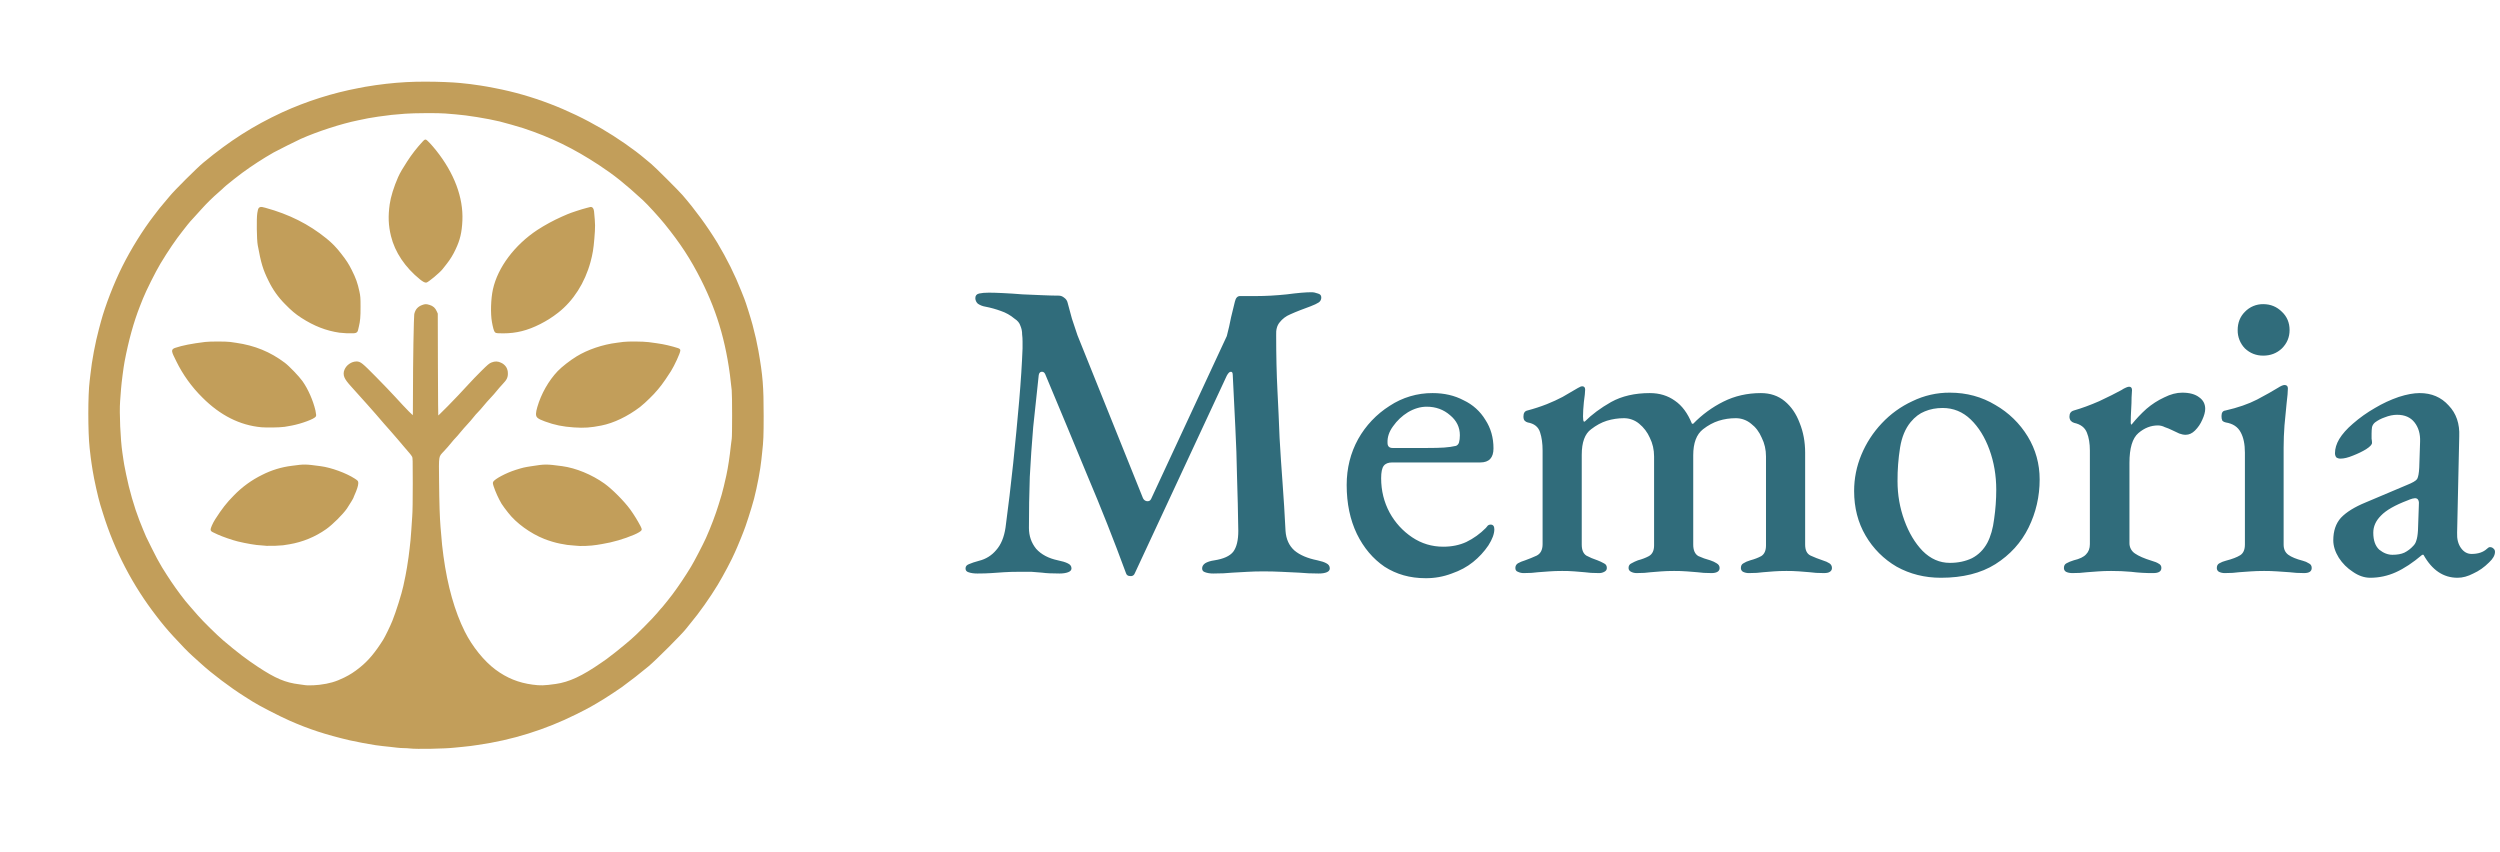
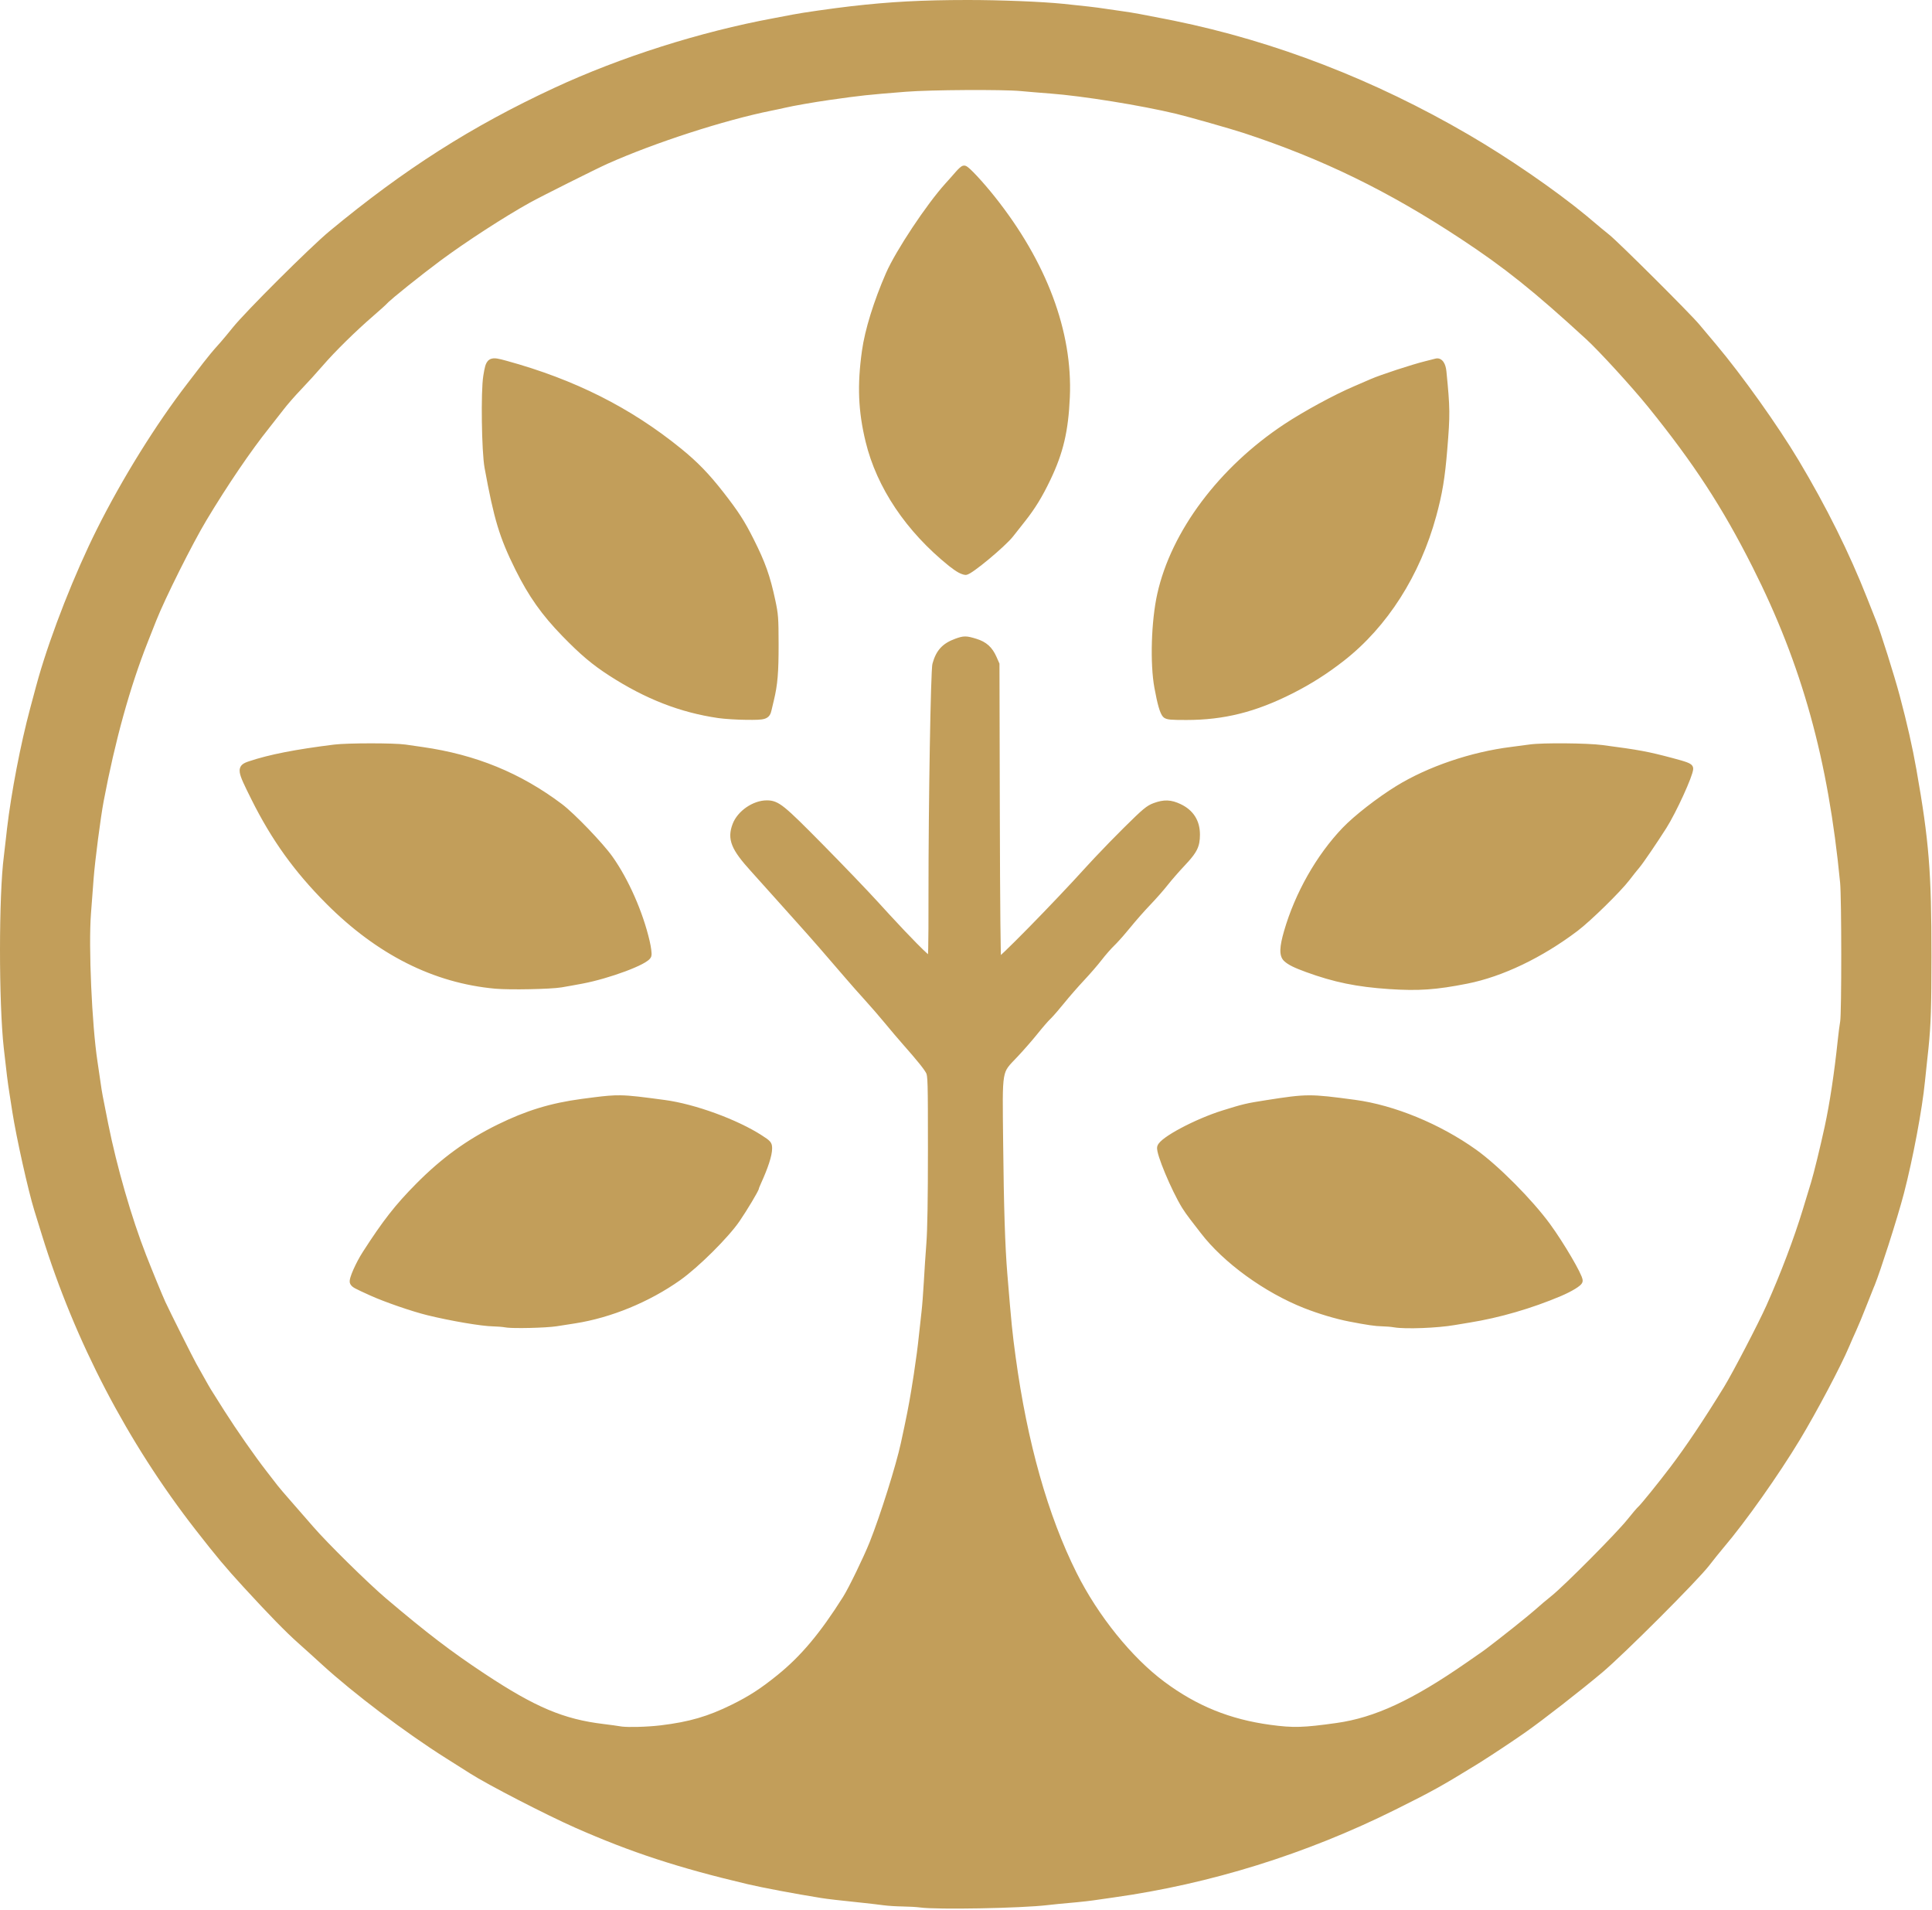
- <svg xmlns="http://www.w3.org/2000/svg" width="188" height="64" fill="none">
-   <path fill="#C29E5A" d="M32.078 6.141c.865 0 1.947.043 2.525.1a23.157 23.157 0 0 1 1.52.19c.138.018.358.054.49.08l.64.122c2.75.53 5.449 1.56 8 3.046 1.14.665 2.432 1.561 3.249 2.257.163.139.365.307.45.374.063.05.228.205.439.408.212.206.477.467.742.73.527.526 1.063 1.07 1.19 1.221a27.33 27.33 0 0 1 2.614 3.575c.73 1.222 1.33 2.43 1.8 3.625l.235.592c.11.268.482 1.449.62 1.966.196.736.335 1.35.44 1.946.33 1.871.396 2.69.395 4.908-.001 1.502-.016 1.885-.11 2.715-.018.154-.045.413-.061.576-.072.73-.316 2.027-.552 2.937a29.83 29.83 0 0 1-.41 1.367c-.16.499-.319.965-.388 1.118-.014.03-.1.246-.19.48-.09.232-.211.522-.268.646-.055.119-.138.307-.184.418-.211.503-.855 1.72-1.296 2.45-.567.94-1.428 2.155-2.008 2.838-.088.103-.259.316-.378.47-.158.204-.721.79-1.31 1.378-.59.59-1.215 1.193-1.502 1.433a39.435 39.435 0 0 1-2.013 1.568c-.372.26-.985.666-1.316.87-.9.552-1.143.687-2.11 1.17a24.219 24.219 0 0 1-7.411 2.307l-.53.076a12.11 12.11 0 0 1-.585.064c-.206.017-.486.045-.621.061-.346.041-1.074.072-1.766.085-.689.013-1.36.008-1.588-.023a4.605 4.605 0 0 0-.45-.027 5.005 5.005 0 0 1-.513-.032l-.518-.06a24.97 24.97 0 0 1-1.116-.13 33.767 33.767 0 0 1-1.944-.366c-1.817-.43-3.058-.835-4.518-1.48-.76-.335-2.308-1.133-2.767-1.427-.092-.059-.382-.243-.645-.408-1.045-.658-2.428-1.702-3.249-2.454-.187-.172-.47-.426-.626-.565-.328-.291-.772-.746-1.438-1.472a20.29 20.29 0 0 1-1.262-1.506 24.44 24.44 0 0 1-4.04-7.751l-.201-.648c-.16-.517-.473-1.916-.577-2.585l-.08-.515c-.044-.28-.07-.497-.145-1.161-.067-.603-.1-1.61-.1-2.592.001-.98.034-1.946.102-2.463.017-.128.045-.367.062-.53.1-.967.36-2.345.632-3.359l.155-.578c.322-1.196.973-2.876 1.6-4.13.666-1.33 1.548-2.75 2.378-3.827l.42-.546a7.97 7.97 0 0 1 .37-.444c.092-.1.271-.314.397-.472.166-.208.679-.74 1.208-1.267.53-.528 1.085-1.061 1.339-1.27 1.973-1.635 3.731-2.756 5.914-3.77a25.107 25.107 0 0 1 5.763-1.83l.498-.095a28.66 28.66 0 0 1 1.54-.22 24.86 24.86 0 0 1 3.06-.164Zm1.403 2.394c-.462-.045-2.378-.034-3.02.017a23.829 23.829 0 0 0-2.01.217 18.246 18.246 0 0 0-1.525.28c-1.235.248-3.065.841-4.307 1.395a62.11 62.11 0 0 0-2.04 1.021 24.94 24.94 0 0 0-2.363 1.533 32.991 32.991 0 0 0-1.204.947 2.492 2.492 0 0 0-.172.152 2.502 2.502 0 0 1-.144.137c-.068.062-.154.138-.24.213a14.43 14.43 0 0 0-1.328 1.305c-.157.182-.413.465-.571.63a7.592 7.592 0 0 0-.457.522c-.1.13-.27.348-.381.486-.476.594-1.095 1.505-1.649 2.427-.37.616-1.09 2.055-1.322 2.642l-.223.562c-.468 1.184-.858 2.591-1.159 4.185-.08.425-.228 1.566-.263 2.036l-.07.922c-.066.869.024 2.91.171 3.883.027.18.065.434.083.564.036.254.045.303.2 1.072.227 1.134.613 2.47.996 3.452.163.417.428 1.06.505 1.229.117.254.737 1.49.819 1.633.04.069.134.237.21.373.16.287.134.244.523.857a23.789 23.789 0 0 0 1.393 1.956c.045.06.213.257.373.438.16.18.417.476.573.657.36.418 1.443 1.485 1.911 1.882 1.077.913 1.71 1.394 2.593 1.98 1.336.883 2.083 1.197 3.129 1.322.163.02.369.049.458.064l.175.013a6.856 6.856 0 0 0 .873-.042c.745-.09 1.239-.235 1.862-.542.457-.226.758-.42 1.2-.776.617-.498 1.124-1.1 1.73-2.061.147-.232.539-1.038.698-1.437.276-.691.693-2.013.822-2.61.145-.668.204-.969.273-1.385.095-.58.161-1.058.203-1.462.017-.172.047-.44.065-.596.018-.151.046-.501.06-.775.016-.276.046-.74.069-1.033.027-.353.04-1.157.04-2.461 0-.9 0-1.386-.008-1.658-.007-.278-.022-.319-.037-.348a1.677 1.677 0 0 0-.178-.249c-.1-.124-.242-.291-.44-.515a25.559 25.559 0 0 1-.47-.554 18.143 18.143 0 0 0-.516-.595 28.965 28.965 0 0 1-.518-.586 76.694 76.694 0 0 0-1.26-1.444l-.633-.705c-.166-.188-.435-.487-.595-.663-.25-.276-.41-.484-.487-.672a.724.724 0 0 1 .006-.567.977.977 0 0 1 .363-.44.974.974 0 0 1 .539-.182c.072 0 .142.007.22.038.077.03.157.081.255.16.195.157.484.445.992.96.533.54 1.188 1.222 1.454 1.516.414.455.764.828 1.016 1.083.124.126.225.221.296.285.002-.037.007-.085.009-.144.006-.246.007-.681.007-1.446 0-1.188.014-2.656.034-3.845.01-.595.022-1.121.034-1.508a25.012 25.012 0 0 1 .026-.611.55.55 0 0 1 .012-.087c.046-.166.11-.3.21-.408a.945.945 0 0 1 .386-.24.744.744 0 0 1 .265-.061c.085 0 .172.024.293.061a.83.83 0 0 1 .32.173c.089.08.154.18.209.305l.07.155.007.02v.02l.01 3.903c.003 1.23.008 2.209.014 2.882a64.274 64.274 0 0 0 .013.852l.111-.102c.158-.15.375-.366.618-.614a59.43 59.43 0 0 0 1.527-1.611c.235-.26.678-.72.986-1.024.485-.478.59-.572.774-.64a.944.944 0 0 1 .361-.069.878.878 0 0 1 .349.095.889.889 0 0 1 .38.323.883.883 0 0 1 .128.482.834.834 0 0 1-.083.402c-.062.123-.166.247-.324.414-.142.15-.34.379-.44.505-.103.132-.31.367-.46.523-.147.153-.38.418-.518.587-.14.173-.329.388-.423.479a4.17 4.17 0 0 0-.333.379c-.101.132-.31.374-.465.539-.152.161-.39.433-.528.603-.138.17-.3.36-.363.417-.05.046-.198.216-.33.38-.132.166-.37.438-.53.607-.118.126-.193.198-.248.275a.595.595 0 0 0-.106.267c-.022.128-.03.305-.032.58-.002.275.003.642.009 1.145.017 1.702.05 2.723.11 3.446.111 1.347.13 1.531.219 2.182.306 2.252.849 4.167 1.603 5.676.565 1.128 1.454 2.23 2.313 2.866.852.632 1.72.984 2.78 1.128.602.081.866.074 1.746-.05 1.001-.141 1.987-.596 3.418-1.59l.408-.283c.214-.148 1.2-.93 1.383-1.096.113-.102.31-.269.44-.372.16-.127.586-.538 1.011-.966.425-.427.839-.862.977-1.035a9.298 9.298 0 0 1 .258-.306.6.6 0 0 1 .05-.052l.008-.008.023-.024.072-.084a28.15 28.15 0 0 0 .727-.913 26.56 26.56 0 0 0 1.407-2.1c.225-.366.907-1.677 1.117-2.146.374-.837.724-1.763.955-2.52l.22-.719c.072-.237.243-.937.356-1.46.133-.613.253-1.41.344-2.271.019-.181.048-.408.065-.504.004-.02.007-.085.011-.191.004-.105.006-.243.009-.404.005-.321.007-.733.007-1.151 0-.84-.01-1.694-.03-1.893-.313-3.24-1.003-5.723-2.303-8.3-.796-1.575-1.542-2.721-2.745-4.209-.428-.528-1.286-1.466-1.631-1.783-1.377-1.264-2.143-1.875-3.292-2.633-1.91-1.259-3.64-2.102-5.71-2.784a40.998 40.998 0 0 0-1.774-.504c-.937-.224-2.457-.47-3.312-.534-.258-.02-.607-.048-.777-.064Zm7.58 26.401c.304 0 .622.04 1.21.118 1.036.14 2.236.634 3.184 1.31.582.416 1.473 1.312 1.943 1.954a10.99 10.99 0 0 1 .766 1.24c.026.052.048.1.063.138l.02.056c.004.015.009.036.009.057a.14.14 0 0 1-.031.084.325.325 0 0 1-.045.046 1.016 1.016 0 0 1-.123.086c-.098.06-.23.126-.369.185-.766.326-1.619.574-2.407.7l-.39.065c-.224.04-.55.067-.854.078-.3.012-.592.008-.742-.018a2.431 2.431 0 0 0-.313-.027c-.18-.003-.402-.036-.869-.127-.35-.068-.8-.202-1.181-.352-1.04-.41-2.12-1.193-2.72-1.975a59.034 59.034 0 0 0-.275-.357 4.019 4.019 0 0 1-.214-.306h-.001a7.349 7.349 0 0 1-.603-1.325 1.606 1.606 0 0 1-.043-.156.526.526 0 0 1-.01-.064.21.21 0 0 1 .004-.066l.032-.07a.431.431 0 0 1 .048-.056c.036-.036.083-.073.136-.112a3.7 3.7 0 0 1 .41-.248 6.76 6.76 0 0 1 1.086-.46c.548-.17.628-.19 1.156-.272.53-.083.82-.125 1.123-.126Zm-18.107 0c.277.003.58.043 1.169.122.791.106 1.904.512 2.553.932.052.034.095.062.128.086a.47.47 0 0 1 .084.073c.054.064.055.128.055.186 0 .098-.03.229-.078.378-.05.152-.12.333-.213.535a2.42 2.42 0 0 0-.04.095l-.012.03-.001.004v-.002l.002-.016-.01.048a1.602 1.602 0 0 1-.053.108c-.032.059-.078.136-.128.22-.1.168-.225.366-.322.509-.15.217-.422.52-.712.81-.291.288-.608.57-.85.74a6.751 6.751 0 0 1-2.76 1.136l-.485.076a9.789 9.789 0 0 1-1.235.041l-.11-.01a2.592 2.592 0 0 0-.328-.028c-.299-.003-1.118-.143-1.725-.292-.409-.1-1.136-.351-1.508-.52a7.77 7.77 0 0 1-.392-.185.434.434 0 0 1-.083-.054l-.048-.064a.136.136 0 0 1-.015-.056.514.514 0 0 1 .02-.121c.016-.056.043-.124.076-.198.065-.148.157-.324.25-.47.53-.821.853-1.235 1.397-1.785a7.64 7.64 0 0 1 2.142-1.558 6.705 6.705 0 0 1 2.218-.677c.485-.065.736-.098 1.014-.094Zm24.843-9.254c.381.003.777.02.981.046.968.128 1.193.168 1.841.34.186.05.309.086.385.115.037.014.071.031.098.05a.14.14 0 0 1 .06.113c0 .036-.011.08-.023.121a2.34 2.34 0 0 1-.055.16c-.046.12-.11.268-.18.423-.142.31-.317.652-.447.858-.118.186-.271.419-.406.617a6.983 6.983 0 0 1-.3.419c-.052.06-.171.21-.266.333a8.088 8.088 0 0 1-.64.685 9.1 9.1 0 0 1-.722.65c-.93.704-1.972 1.204-2.9 1.388-.819.161-1.283.194-2.058.142-.848-.056-1.451-.18-2.185-.448-.304-.111-.461-.185-.57-.285-.082-.074-.107-.182-.102-.306.004-.124.038-.284.096-.486.29-1.001.852-1.994 1.538-2.712.306-.32.917-.796 1.411-1.1.833-.512 1.967-.897 3.025-1.028.154-.02.375-.048.49-.065.169-.024.549-.033.929-.03Zm-31.413 0c.381 0 .767.01.922.032l.443.064c1.404.2 2.58.681 3.67 1.503.166.124.435.382.691.648.257.267.509.552.636.732.421.593.799 1.45.977 2.213a2.481 2.481 0 0 1 .051.326c.001.021.001.055-.007.083a.187.187 0 0 1-.041.067.394.394 0 0 1-.054.047c-.039.029-.09.06-.148.09-.115.06-.27.126-.442.19a7.364 7.364 0 0 1-1.134.324c-.176.032-.42.076-.54.096a7.83 7.83 0 0 1-.839.048c-.348.007-.714.004-.906-.014-1.62-.147-3.105-.896-4.437-2.231a10.025 10.025 0 0 1-1.975-2.746c-.092-.186-.163-.33-.213-.44a1.088 1.088 0 0 1-.092-.268.265.265 0 0 1 .006-.113.203.203 0 0 1 .06-.092.514.514 0 0 1 .175-.086c.535-.18 1.222-.314 2.24-.44.18-.023.575-.033.957-.033ZM44.51 15.58a.226.226 0 0 1 .089.08c.041.062.064.15.074.244.096.976.098 1.13.021 2.056-.061.75-.129 1.16-.29 1.75-.425 1.557-1.284 2.906-2.424 3.798-.436.342-.869.617-1.358.864-.967.488-1.797.695-2.785.696-.2 0-.33-.002-.414-.01-.08-.007-.148-.02-.196-.068a.357.357 0 0 1-.068-.108 1.266 1.266 0 0 1-.054-.155 5.596 5.596 0 0 1-.11-.505c-.118-.642-.084-1.756.074-2.468.367-1.65 1.63-3.331 3.34-4.462a13.623 13.623 0 0 1 1.832-.995c.112-.047.308-.133.437-.19.26-.113 1.08-.382 1.437-.47l.266-.068.065-.007a.18.18 0 0 1 .064.018Zm-24.801-.014c.066.01.15.032.249.06 1.791.49 3.266 1.232 4.595 2.311.428.348.732.661 1.107 1.143.398.51.555.753.797 1.235.306.61.432.96.57 1.601.079.372.085.467.086 1.162.002.737-.025 1.068-.125 1.477l-.06.254a.394.394 0 0 1-.05.133.236.236 0 0 1-.131.095.746.746 0 0 1-.187.026 6.917 6.917 0 0 1-1.036-.045c-.999-.146-1.913-.502-2.86-1.114-.452-.292-.758-.551-1.236-1.042a6.373 6.373 0 0 1-1.234-1.743c-.42-.845-.564-1.323-.812-2.68-.04-.217-.064-.723-.07-1.216-.007-.492.003-.993.037-1.202.016-.103.031-.189.05-.254.019-.063.048-.13.11-.17a.284.284 0 0 1 .2-.031Zm12.343-5.057a.829.829 0 0 1 .1.08c.05.045.113.108.182.183.14.15.31.348.465.542 1.359 1.708 2.049 3.54 1.973 5.268-.04.892-.173 1.463-.51 2.166a5.33 5.33 0 0 1-.668 1.094l-.315.4c-.108.137-.383.388-.637.6a6.876 6.876 0 0 1-.358.279c-.05.036-.096.067-.134.09a.525.525 0 0 1-.055.028.172.172 0 0 1-.07.015.314.314 0 0 1-.09-.021.77.77 0 0 1-.092-.041 1.99 1.99 0 0 1-.25-.173c-1.124-.905-1.898-2.056-2.192-3.267-.195-.806-.222-1.485-.096-2.388.077-.557.31-1.307.633-2.045.129-.296.397-.75.692-1.195a10.76 10.76 0 0 1 1.14-1.465c.034-.039.068-.075.098-.102a.465.465 0 0 1 .071-.05.12.12 0 0 1 .113.002Z" />
-   <path fill="#306C7B" d="M73.504 43.128c-.277 0-.501-.032-.672-.096-.15-.043-.224-.139-.224-.288 0-.15.085-.256.256-.32.192-.085.448-.17.768-.256a2.393 2.393 0 0 0 1.28-.8c.363-.405.597-.97.704-1.696.213-1.6.405-3.21.576-4.832.17-1.643.32-3.2.448-4.672.128-1.493.213-2.816.256-3.968v-.512c0-.192-.01-.373-.032-.544a1.56 1.56 0 0 0-.128-.64c-.064-.213-.213-.395-.448-.544a3.114 3.114 0 0 0-1.024-.576 7.443 7.443 0 0 0-1.152-.32 1.416 1.416 0 0 1-.576-.224.581.581 0 0 1-.192-.416c0-.192.096-.31.288-.352.192-.043.437-.064.736-.064.256 0 .608.01 1.056.032.448.021.939.053 1.472.096.533.021 1.035.043 1.504.064.49.021.896.032 1.216.032.15 0 .288.053.416.16a.621.621 0 0 1 .256.384c.107.384.213.779.32 1.184.128.405.267.821.416 1.248l4.928 12.256c.064.128.16.203.288.224.15.021.256-.032.32-.16l5.696-12.256c.128-.49.235-.96.32-1.408.107-.47.203-.864.288-1.184.064-.277.192-.416.384-.416h1.216c.725 0 1.493-.043 2.304-.128.81-.107 1.43-.16 1.856-.16.15 0 .31.032.48.096.17.043.256.139.256.288a.43.43 0 0 1-.192.384c-.128.085-.33.181-.608.288-.235.085-.49.181-.768.288-.277.107-.533.213-.768.32a1.95 1.95 0 0 0-.8.608c-.192.235-.277.555-.256.96 0 1.515.032 2.901.096 4.16.064 1.237.117 2.421.16 3.552.064 1.13.139 2.261.224 3.392.085 1.13.16 2.336.224 3.616.043.619.267 1.11.672 1.472.405.341.981.587 1.728.736.299.064.523.139.672.224.17.085.256.213.256.384 0 .128-.075.224-.224.288-.15.064-.352.096-.608.096-.533 0-1.024-.021-1.472-.064L96.352 43a26.996 26.996 0 0 0-1.344-.032c-.427 0-.821.01-1.184.032-.363.021-.747.043-1.152.064-.405.043-.885.064-1.44.064-.235 0-.437-.032-.608-.096-.15-.043-.224-.139-.224-.288 0-.15.075-.277.224-.384.17-.107.405-.181.704-.224.683-.107 1.152-.32 1.408-.64.256-.341.384-.864.384-1.568a211.698 211.698 0 0 0-.096-4.096 104.165 104.165 0 0 0-.128-3.712 809.487 809.487 0 0 1-.192-3.904c0-.192-.053-.277-.16-.256-.085 0-.181.096-.288.288l-6.912 14.848c-.064.17-.181.245-.352.224-.17 0-.277-.075-.32-.224a159.925 159.925 0 0 0-2.912-7.36c-1.003-2.432-2.059-4.97-3.168-7.616-.064-.128-.16-.181-.288-.16-.107.021-.17.107-.192.256-.15 1.344-.288 2.645-.416 3.904a114.11 114.11 0 0 0-.256 3.744 111.421 111.421 0 0 0-.064 3.84c0 .597.181 1.12.544 1.568.384.427.928.715 1.632.864.32.064.565.139.736.224.192.085.288.213.288.384 0 .128-.085.224-.256.288-.17.064-.384.096-.64.096-.576 0-1.013-.021-1.312-.064a41.919 41.919 0 0 1-.8-.064h-.992c-.405 0-.768.01-1.088.032-.299.021-.608.043-.928.064-.299.021-.65.032-1.056.032Zm33.686.352c-1.152 0-2.176-.288-3.072-.864-.874-.597-1.568-1.419-2.08-2.464-.512-1.067-.768-2.293-.768-3.68 0-1.259.288-2.41.864-3.456a7.011 7.011 0 0 1 2.368-2.496 5.799 5.799 0 0 1 3.232-.96c.875 0 1.654.181 2.336.544a3.773 3.773 0 0 1 1.632 1.472c.406.619.608 1.333.608 2.144 0 .704-.33 1.056-.992 1.056h-6.624c-.298 0-.512.085-.64.256-.128.17-.192.48-.192.928 0 .939.214 1.803.64 2.592a5.266 5.266 0 0 0 1.696 1.856c.704.47 1.483.704 2.336.704.64 0 1.216-.117 1.728-.352a5.344 5.344 0 0 0 1.472-1.056 1.97 1.97 0 0 1 .16-.192.344.344 0 0 1 .192-.064c.192 0 .288.117.288.352 0 .341-.149.747-.448 1.216a5.69 5.69 0 0 1-1.152 1.248c-.448.363-.981.65-1.6.864a5.378 5.378 0 0 1-1.984.352Zm-2.464-9.792h2.56c.555 0 .992-.01 1.312-.032.32-.021.619-.064.896-.128a.386.386 0 0 0 .224-.256c.043-.15.064-.33.064-.544 0-.597-.245-1.099-.736-1.504-.49-.427-1.077-.64-1.76-.64-.469 0-.938.139-1.408.416-.448.277-.821.63-1.12 1.056-.298.405-.437.821-.416 1.248 0 .256.128.384.384.384Zm9.869 9.408a.989.989 0 0 1-.448-.096c-.128-.043-.192-.139-.192-.288 0-.15.064-.267.192-.352.149-.085.33-.16.544-.224.298-.107.586-.224.864-.352.298-.15.448-.437.448-.864v-7.04c0-.533-.064-.992-.192-1.376-.128-.405-.438-.65-.928-.736a.471.471 0 0 1-.224-.128c-.064-.064-.096-.17-.096-.32 0-.256.096-.405.288-.448a13.35 13.35 0 0 0 1.472-.48c.426-.17.821-.352 1.184-.544.362-.213.746-.437 1.152-.672l.128-.064a.344.344 0 0 1 .192-.064c.149 0 .224.085.224.256 0 .17-.032.48-.096.928-.043.427-.064.79-.064 1.088 0 .213.021.341.064.384h.064c.533-.533 1.194-1.024 1.984-1.472.81-.448 1.781-.672 2.912-.672.725 0 1.354.192 1.888.576.533.363.96.939 1.28 1.728h.096a8.307 8.307 0 0 1 2.272-1.664c.853-.427 1.792-.64 2.816-.64.704 0 1.301.203 1.792.608.49.405.864.95 1.12 1.632.277.683.416 1.43.416 2.24v6.912c0 .427.138.704.416.832.277.128.576.245.896.352.213.064.384.139.512.224a.401.401 0 0 1 .192.352.316.316 0 0 1-.16.288c-.086.064-.235.096-.448.096-.427 0-.779-.021-1.056-.064-.278-.021-.544-.043-.8-.064a11.922 11.922 0 0 0-.96-.032c-.363 0-.683.01-.96.032-.256.021-.523.043-.8.064-.278.043-.63.064-1.056.064a.989.989 0 0 1-.448-.096.314.314 0 0 1-.16-.288c0-.17.064-.288.192-.352.128-.085.298-.16.512-.224.32-.085.597-.192.832-.32.234-.15.352-.416.352-.8v-6.688c0-.512-.107-.981-.32-1.408-.192-.448-.459-.8-.8-1.056a1.782 1.782 0 0 0-1.152-.416c-.448 0-.875.064-1.28.192-.406.128-.8.341-1.184.64-.491.384-.736 1.035-.736 1.952v6.72c0 .427.128.715.384.864.277.128.576.235.896.32.192.064.352.139.48.224.149.085.224.203.224.352a.316.316 0 0 1-.16.288c-.107.064-.256.096-.448.096-.427 0-.779-.021-1.056-.064-.278-.021-.544-.043-.8-.064a11.922 11.922 0 0 0-.96-.032c-.363 0-.683.01-.96.032-.256.021-.523.043-.8.064-.278.043-.63.064-1.056.064a.915.915 0 0 1-.416-.096c-.128-.064-.192-.16-.192-.288 0-.17.074-.288.224-.352.149-.085.309-.16.48-.224.32-.085.597-.192.832-.32.256-.15.384-.416.384-.8v-6.688c0-.512-.107-.981-.32-1.408a2.838 2.838 0 0 0-.8-1.056 1.782 1.782 0 0 0-1.152-.416 4.43 4.43 0 0 0-1.28.192c-.406.128-.8.341-1.184.64-.47.341-.704.981-.704 1.92v6.752c0 .405.117.683.352.832.234.128.512.245.832.352.17.064.33.139.48.224.149.064.224.181.224.352 0 .128-.064.224-.192.288a.803.803 0 0 1-.416.096c-.427 0-.779-.021-1.056-.064a54.082 54.082 0 0 1-.768-.064 10.727 10.727 0 0 0-.928-.032c-.363 0-.683.01-.96.032-.278.021-.566.043-.864.064-.278.043-.63.064-1.056.064Zm31.363.352c-1.216 0-2.326-.277-3.328-.832a6.449 6.449 0 0 1-2.336-2.336c-.576-.981-.864-2.101-.864-3.36 0-.939.181-1.845.544-2.72a7.771 7.771 0 0 1 1.536-2.368 7.396 7.396 0 0 1 2.304-1.664 6.334 6.334 0 0 1 2.816-.64c1.258 0 2.4.31 3.424.928a6.818 6.818 0 0 1 2.432 2.368c.597.981.896 2.059.896 3.232 0 1.28-.278 2.485-.832 3.616-.555 1.13-1.387 2.048-2.496 2.752-1.088.683-2.454 1.024-4.096 1.024Zm.672-1.12c.618 0 1.173-.117 1.664-.352.49-.256.874-.64 1.152-1.152.256-.49.426-1.088.512-1.792.106-.725.16-1.461.16-2.208 0-1.067-.171-2.07-.512-3.008-.342-.939-.811-1.696-1.408-2.272-.598-.576-1.302-.864-2.112-.864-.491 0-.939.085-1.344.256-.384.15-.736.416-1.056.8-.406.49-.672 1.13-.8 1.92a15.42 15.42 0 0 0-.192 2.528c0 1.024.17 2.005.512 2.944.341.939.8 1.707 1.376 2.304.597.597 1.28.896 2.048.896Zm9.217.768c-.192 0-.352-.032-.48-.096a.314.314 0 0 1-.16-.288c0-.17.064-.288.192-.352.149-.085.331-.16.544-.224.448-.107.757-.256.928-.448.192-.192.288-.448.288-.768v-7.04c0-.533-.075-.981-.224-1.344-.149-.384-.469-.63-.96-.736a.566.566 0 0 1-.256-.16.518.518 0 0 1-.096-.32c0-.235.107-.384.32-.448.597-.17 1.237-.405 1.92-.704.683-.32 1.237-.597 1.664-.832.128-.085.245-.15.352-.192a.733.733 0 0 1 .224-.064c.149 0 .224.085.224.256 0 .085-.011.267-.032.544 0 .277-.011.587-.032.928-.021.341-.032.672-.032.992 0 .085.021.128.064.128a9.803 9.803 0 0 1 1.12-1.184 5.76 5.76 0 0 1 1.344-.864c.469-.235.917-.352 1.344-.352.555 0 .981.117 1.28.352.299.213.448.501.448.864 0 .235-.075.512-.224.832a2.53 2.53 0 0 1-.544.8c-.213.213-.448.32-.704.32-.149 0-.309-.032-.48-.096a13.47 13.47 0 0 0-.544-.256 4.17 4.17 0 0 0-.544-.224 1.136 1.136 0 0 0-.512-.128c-.533 0-1.024.192-1.472.576-.448.384-.672 1.13-.672 2.24v6.016a.92.92 0 0 0 .416.8c.277.192.693.373 1.248.544.235.064.416.139.544.224a.33.33 0 0 1 .192.32c0 .256-.203.384-.608.384a12.5 12.5 0 0 1-1.664-.096 15.965 15.965 0 0 0-1.504-.064c-.363 0-.683.01-.96.032-.277.021-.565.043-.864.064a7.847 7.847 0 0 1-1.088.064Zm11.466 0a.989.989 0 0 1-.448-.096.314.314 0 0 1-.16-.288c0-.17.064-.288.192-.352.149-.085.309-.15.48-.192.49-.128.853-.267 1.088-.416.234-.15.352-.416.352-.8V34.04c0-.64-.107-1.152-.32-1.536-.214-.405-.587-.65-1.12-.736a.485.485 0 0 1-.256-.128.793.793 0 0 1-.064-.352c0-.256.096-.395.288-.416.938-.213 1.738-.49 2.4-.832.682-.363 1.194-.65 1.536-.864.234-.15.405-.224.512-.224.17 0 .256.085.256.256 0 .235-.032.608-.096 1.12a73.011 73.011 0 0 1-.16 1.664 23.26 23.26 0 0 0-.064 1.664v7.296c0 .341.117.597.352.768.234.17.597.32 1.088.448.17.043.32.107.448.192.149.064.224.181.224.352 0 .256-.192.384-.576.384-.406 0-.768-.021-1.088-.064-.32-.021-.63-.043-.928-.064a13.211 13.211 0 0 0-.992-.032c-.363 0-.694.01-.992.032l-.896.064c-.278.043-.63.064-1.056.064Zm2.88-16.352c-.534 0-.992-.181-1.376-.544a1.933 1.933 0 0 1-.544-1.376c0-.555.181-1.013.544-1.376a1.877 1.877 0 0 1 1.376-.576c.554 0 1.024.192 1.408.576.384.363.576.821.576 1.376 0 .533-.192.992-.576 1.376-.384.363-.854.544-1.408.544Zm8.054 16.704c-.448 0-.885-.15-1.312-.448a3.551 3.551 0 0 1-1.056-1.056c-.277-.448-.416-.885-.416-1.312 0-.704.192-1.27.576-1.696.405-.427 1.024-.81 1.856-1.152l3.104-1.312c.427-.17.683-.32.768-.448.085-.15.139-.437.16-.864l.064-1.952c.021-.576-.117-1.056-.416-1.44-.299-.384-.736-.576-1.312-.576-.299 0-.608.064-.928.192a2.637 2.637 0 0 0-.736.384.673.673 0 0 0-.224.352c-.021.15-.032.31-.032.48v.384c.021.128.032.235.032.32 0 .128-.149.288-.448.48-.277.17-.608.33-.992.48-.363.15-.672.224-.928.224a.518.518 0 0 1-.32-.096.518.518 0 0 1-.096-.32c0-.341.107-.693.32-1.056.235-.384.576-.768 1.024-1.152a10.232 10.232 0 0 1 1.664-1.184 9.526 9.526 0 0 1 1.792-.832c.597-.192 1.12-.288 1.568-.288.896 0 1.621.31 2.176.928.576.597.843 1.376.8 2.336l-.16 7.232c-.021.47.075.853.288 1.152.213.299.48.448.8.448.491 0 .875-.128 1.152-.384.085-.085.16-.128.224-.128.107 0 .192.032.256.096.085.064.128.15.128.256 0 .256-.149.523-.448.8-.363.363-.757.64-1.184.832-.405.213-.8.32-1.184.32-1.067 0-1.92-.576-2.56-1.728h-.096c-.704.597-1.365 1.035-1.984 1.312a4.648 4.648 0 0 1-1.92.416Zm1.664-1.728c.363 0 .661-.053.896-.16.256-.128.48-.299.672-.512a.873.873 0 0 0 .224-.384c.064-.17.107-.427.128-.768l.064-1.824c.021-.213.011-.363-.032-.448-.043-.107-.128-.16-.256-.16a.871.871 0 0 0-.192.032 2.507 2.507 0 0 0-.352.128c-.96.363-1.632.747-2.016 1.152-.384.384-.576.81-.576 1.28 0 .576.149 1.003.448 1.28.32.256.651.384.992.384Z" />
+ <svg xmlns="http://www.w3.org/2000/svg" width="254" height="251" viewBox="0 0 254 251" fill="none">
+   <path d="M127.183 2.09808e-05C131.51 -0.002 136.919 0.213 139.811 0.504C142.374 0.762 144.285 0.984 145.23 1.137H145.231C145.741 1.219 146.72 1.361 147.404 1.451C148.101 1.543 149.201 1.721 149.855 1.847L153.059 2.465L154.347 2.721C167.651 5.44 180.7 10.487 193.06 17.691C198.404 20.806 204.414 24.943 208.511 28.314L209.304 28.979L210.576 30.048C210.984 30.386 211.344 30.68 211.555 30.846C211.868 31.092 212.693 31.87 213.746 32.889C214.811 33.919 216.134 35.222 217.459 36.541C220.097 39.168 222.775 41.894 223.404 42.645C223.981 43.332 224.977 44.517 225.618 45.278C229.027 49.327 233.744 55.95 236.476 60.522C240.125 66.629 243.127 72.669 245.48 78.642C246.04 80.061 246.567 81.392 246.654 81.603C247.204 82.94 249.063 88.844 249.752 91.431C250.732 95.11 251.427 98.18 251.953 101.16C253.606 110.519 253.935 114.614 253.929 125.7C253.925 132.272 253.865 134.556 253.535 137.805L253.376 139.272C253.288 140.043 253.152 141.341 253.072 142.155C252.715 145.802 251.495 152.29 250.314 156.841C249.902 158.43 249.074 161.164 248.268 163.676C247.566 165.863 246.868 167.921 246.474 168.91L246.324 169.266C246.253 169.423 245.826 170.495 245.371 171.663C244.918 172.826 244.317 174.278 244.033 174.894C243.758 175.49 243.343 176.434 243.111 176.985C242.056 179.503 238.839 185.581 236.631 189.239C233.797 193.934 229.496 200.015 226.593 203.427C226.152 203.945 225.301 205.005 224.704 205.777C223.917 206.796 221.098 209.725 218.156 212.666C215.207 215.615 212.078 218.631 210.647 219.833C207.827 222.203 202.832 226.094 200.578 227.675C198.953 228.815 196.404 230.508 194.684 231.594L194.002 232.019C189.504 234.782 188.286 235.456 183.445 237.866H183.444C171.717 243.704 159.118 247.629 146.393 249.407C145.491 249.533 144.298 249.704 143.741 249.787C143.31 249.851 142.464 249.947 141.631 250.028L140.819 250.104C139.791 250.192 138.391 250.331 137.711 250.412C135.985 250.618 132.346 250.771 128.885 250.835C125.437 250.899 122.081 250.877 120.942 250.72C120.5 250.659 119.482 250.599 118.691 250.59V250.589C117.878 250.581 116.731 250.51 116.129 250.427C115.845 250.388 115.411 250.334 114.941 250.278L113.537 250.122C110.298 249.785 108.813 249.614 107.963 249.478C104.449 248.913 100.256 248.124 98.239 247.647C89.154 245.5 82.95 243.469 75.652 240.249C71.848 238.571 64.106 234.58 61.812 233.11C61.354 232.817 59.904 231.9 58.59 231.072C53.365 227.783 46.452 222.561 42.348 218.803C41.88 218.374 41.293 217.841 40.726 217.329L39.218 215.977C37.575 214.518 35.357 212.246 32.023 208.613C29.651 206.03 28.454 204.6 25.716 201.086C16.763 189.596 9.831 176.301 5.51 162.332C5.085 160.957 4.634 159.5 4.508 159.094C3.707 156.509 2.147 149.51 1.625 146.168C1.531 145.567 1.35 144.406 1.223 143.59C1.005 142.193 0.869 141.109 0.499 137.787C0.163 134.772 -0.002 129.734 0 124.825C0.002 119.919 0.171 115.095 0.511 112.51C0.595 111.871 0.733 110.68 0.817 109.867L0.92 108.937C1.481 104.175 2.7 97.822 3.975 93.07C4.24 92.082 4.589 90.781 4.751 90.18L5.071 89.03C6.766 83.156 9.812 75.406 12.755 69.528C16.084 62.879 20.496 55.78 24.646 50.395C25.276 49.578 26.221 48.349 26.746 47.662C27.279 46.965 28.106 45.969 28.59 45.441L29.007 44.971C29.483 44.422 30.105 43.676 30.576 43.084C31.406 42.042 33.972 39.381 36.618 36.744C39.268 34.104 42.047 31.44 43.312 30.392C53.177 22.222 61.971 16.618 72.885 11.546C81.575 7.508 92.051 4.181 101.701 2.395C102.69 2.211 103.81 1.998 104.192 1.921C105.382 1.68 109.415 1.103 111.891 0.818C117.013 0.229 121.239 0.003 127.183 2.09808e-05ZM134.199 11.97C131.893 11.748 122.31 11.803 119.098 12.06C113.975 12.468 113.283 12.542 109.05 13.141C107.109 13.415 104.215 13.922 103.236 14.156C103.06 14.198 102.768 14.264 102.439 14.334L101.422 14.545C95.249 15.785 86.1 18.746 79.889 21.516C78.466 22.15 71.18 25.797 69.69 26.621C66.365 28.461 61.189 31.817 57.872 34.284C56.61 35.223 54.985 36.488 53.621 37.58C52.94 38.126 52.325 38.627 51.855 39.022C51.49 39.327 51.233 39.552 51.094 39.683L50.995 39.781C50.886 39.904 50.608 40.166 50.276 40.467C49.933 40.778 49.504 41.157 49.071 41.529V41.53C46.772 43.511 44.015 46.224 42.435 48.058C41.651 48.966 40.367 50.38 39.575 51.203C38.798 52.011 37.767 53.191 37.291 53.816C36.797 54.463 35.941 55.557 35.388 56.247C33.008 59.215 29.913 63.767 27.144 68.379C25.294 71.459 21.696 78.652 20.535 81.587C20.263 82.274 19.763 83.54 19.423 84.399C17.081 90.321 15.131 97.355 13.626 105.324C13.224 107.454 12.484 113.157 12.307 115.503C12.216 116.706 12.059 118.781 11.958 120.113C11.629 124.459 12.079 134.663 12.816 139.531C12.953 140.435 13.139 141.702 13.23 142.349C13.41 143.623 13.455 143.865 14.226 147.711C15.362 153.38 17.293 160.064 19.211 164.971C20.027 167.059 21.35 170.276 21.736 171.116C22.32 172.387 25.421 178.575 25.825 179.279C26.024 179.626 26.495 180.464 26.874 181.144H26.875C27.68 182.584 27.544 182.363 29.492 185.432C31.116 187.989 33.501 191.404 35.063 193.411C35.587 194.084 36.214 194.894 36.456 195.212V195.213C36.684 195.513 37.522 196.496 38.322 197.4C39.121 198.304 40.411 199.782 41.19 200.687C42.99 202.779 48.406 208.111 50.745 210.094C56.133 214.661 59.29 217.07 63.709 219.995C70.391 224.417 74.121 225.98 79.352 226.608C80.171 226.707 81.2 226.849 81.643 226.925L81.806 226.947C82.234 226.995 82.995 227.009 83.885 226.985C84.886 226.959 86.001 226.887 86.888 226.779C90.612 226.327 93.077 225.609 96.193 224.071C98.481 222.943 99.987 221.969 102.191 220.19C105.282 217.697 107.813 214.691 110.846 209.885C111.577 208.725 113.537 204.696 114.334 202.702C115.715 199.246 117.796 192.636 118.442 189.656C119.169 186.311 119.464 184.81 119.807 182.729L120.138 180.647C120.442 178.655 120.667 176.931 120.822 175.415C120.91 174.553 121.058 173.214 121.15 172.438C121.24 171.679 121.376 169.934 121.451 168.563C121.526 167.185 121.68 164.861 121.792 163.397C121.928 161.633 121.995 157.612 121.995 151.091C121.995 146.587 121.99 144.163 121.953 142.8C121.915 141.408 121.84 141.209 121.768 141.063C121.652 140.831 121.388 140.447 120.881 139.816C120.631 139.506 120.329 139.142 119.965 138.717L118.683 137.244C118.076 136.557 117.018 135.31 116.327 134.47C115.645 133.64 114.483 132.299 113.749 131.495V131.494C113.006 130.68 111.842 129.364 111.16 128.565C108.786 125.785 106.48 123.144 104.858 121.347C103.956 120.346 102.533 118.758 101.696 117.818C100.862 116.88 99.521 115.388 98.719 114.503C97.468 113.125 96.669 112.088 96.285 111.143C95.881 110.147 95.948 109.284 96.315 108.312C96.645 107.436 97.326 106.663 98.125 106.112C98.924 105.561 99.887 105.199 100.822 105.201C101.183 105.202 101.532 105.236 101.928 105.392C102.312 105.543 102.712 105.798 103.202 106.194C104.174 106.98 105.618 108.414 108.163 110.993C110.828 113.694 114.099 117.102 115.433 118.569L116.922 120.197C118.346 121.741 119.566 123.027 120.512 123.984C121.142 124.622 121.645 125.108 122.003 125.427C122.014 125.236 122.024 124.995 122.032 124.69C122.065 123.463 122.071 121.289 122.069 117.463C122.067 111.518 122.139 104.183 122.24 98.235C122.291 95.261 122.348 92.632 122.407 90.696C122.437 89.729 122.467 88.932 122.496 88.351C122.511 88.061 122.525 87.82 122.54 87.639C122.553 87.478 122.571 87.312 122.6 87.207C122.831 86.374 123.149 85.705 123.643 85.166C124.137 84.627 124.773 84.256 125.577 83.962C126.081 83.778 126.468 83.655 126.905 83.657C127.329 83.66 127.765 83.78 128.372 83.968C129.005 84.163 129.531 84.432 129.972 84.831C130.412 85.229 130.74 85.732 131.015 86.353L131.357 87.131L131.4 87.228V87.332L131.446 106.85C131.461 112.999 131.486 117.891 131.52 121.257C131.536 122.94 131.555 124.24 131.575 125.124C131.579 125.27 131.584 125.405 131.588 125.527C131.749 125.379 131.934 125.206 132.14 125.009C132.928 124.254 134.012 123.176 135.23 121.936C137.668 119.455 140.638 116.336 142.862 113.88L143.912 112.747C145.103 111.482 146.639 109.902 147.793 108.763C150.219 106.367 150.742 105.903 151.664 105.563C152.315 105.324 152.89 105.197 153.472 105.218C154.055 105.239 154.606 105.406 155.211 105.692C156.034 106.082 156.68 106.619 157.116 107.309C157.553 107.998 157.76 108.809 157.757 109.717C157.754 110.481 157.669 111.086 157.343 111.728C157.108 112.19 156.756 112.654 156.263 113.209L155.722 113.798C155.009 114.552 154.017 115.692 153.522 116.321C153.004 116.982 151.972 118.155 151.22 118.938C150.486 119.7 149.318 121.025 148.632 121.874C148.02 122.631 147.217 123.548 146.711 124.067L146.514 124.264C146.09 124.672 145.335 125.531 144.851 126.161C144.342 126.823 143.297 128.031 142.521 128.855C141.762 129.663 140.572 131.025 139.886 131.874C139.281 132.622 138.579 133.437 138.205 133.821L138.066 133.958C137.819 134.187 137.079 135.037 136.424 135.856C135.762 136.684 134.572 138.048 133.772 138.894C133.181 139.519 132.807 139.879 132.528 140.265C132.274 140.618 132.108 140.987 132.001 141.603C131.891 142.239 131.846 143.124 131.838 144.503C131.83 145.877 131.858 147.708 131.884 150.227C131.972 158.739 132.136 163.838 132.435 167.456C132.991 174.193 133.084 175.111 133.527 178.367C135.06 189.626 137.769 199.201 141.543 206.746C144.366 212.391 148.814 217.894 153.105 221.076C157.367 224.236 161.709 225.997 167.016 226.716C170.024 227.123 171.335 227.09 175.737 226.469C180.743 225.762 185.67 223.488 192.827 218.517C193.69 217.917 194.608 217.279 194.868 217.1L195.434 216.686C197.105 215.431 200.985 212.349 201.784 211.625C202.347 211.115 203.334 210.279 203.984 209.763C204.784 209.127 206.912 207.075 209.04 204.934C211.166 202.794 213.236 200.622 213.925 199.759C214.254 199.346 214.587 198.944 214.856 198.628C214.991 198.47 215.113 198.331 215.211 198.223C215.3 198.124 215.394 198.025 215.465 197.967V197.966C215.468 197.963 215.481 197.951 215.504 197.927C215.533 197.896 215.571 197.855 215.618 197.803C215.712 197.698 215.835 197.557 215.98 197.385C216.271 197.041 216.647 196.584 217.062 196.071C217.891 195.046 218.867 193.805 219.613 192.82C221.683 190.087 223.973 186.67 226.648 182.319C227.773 180.491 231.185 173.938 232.234 171.59C234.104 167.406 235.858 162.779 237.011 158.992C237.416 157.66 237.909 156.042 238.105 155.397C238.466 154.212 239.322 150.714 239.89 148.094C240.553 145.031 241.156 141.052 241.608 136.741C241.703 135.836 241.849 134.703 241.934 134.221C241.951 134.121 241.972 133.801 241.99 133.263C242.008 132.741 242.023 132.052 242.035 131.248C242.059 129.64 242.07 127.579 242.069 125.488C242.068 121.289 242.016 117.02 241.92 116.027C240.353 99.822 236.905 87.41 230.403 74.526C226.425 66.645 222.692 60.919 216.675 53.481C214.539 50.841 210.252 46.156 208.523 44.569H208.522C201.636 38.248 197.811 35.19 192.063 31.401C182.51 25.104 173.867 20.891 163.511 17.483C161.902 16.954 156.241 15.344 154.645 14.962C149.961 13.841 142.36 12.617 138.082 12.294C137.437 12.245 136.677 12.185 135.974 12.126L134.199 11.97ZM172.1 143.972C173.617 143.967 175.205 144.17 178.15 144.565C183.329 145.26 189.331 147.736 194.069 151.118C196.979 153.194 201.43 157.674 203.779 160.884V160.885C204.676 162.111 205.735 163.765 206.569 165.188C206.986 165.899 207.351 166.559 207.613 167.083C207.744 167.344 207.853 167.579 207.931 167.772C207.969 167.869 208.002 167.963 208.026 168.049C208.049 168.127 208.073 168.231 208.073 168.339C208.073 168.543 207.967 168.694 207.916 168.76C207.852 168.843 207.771 168.919 207.692 168.986C207.533 169.122 207.319 169.269 207.077 169.417C206.589 169.715 205.933 170.05 205.238 170.346C201.404 171.974 197.14 173.214 193.199 173.844C192.6 173.94 191.724 174.085 191.254 174.167C190.13 174.364 188.497 174.502 186.979 174.56C185.476 174.617 184.019 174.599 183.268 174.466C182.914 174.403 182.203 174.342 181.707 174.334H181.706C180.805 174.32 179.694 174.153 177.36 173.701C175.61 173.362 173.361 172.69 171.453 171.939C166.258 169.894 160.85 165.975 157.858 162.064V162.063C157.446 161.524 156.825 160.721 156.48 160.278C156.126 159.824 155.645 159.141 155.405 158.748L155.404 158.747C154.691 157.58 153.838 155.801 153.186 154.238C152.859 153.455 152.578 152.715 152.388 152.124C152.293 151.83 152.219 151.563 152.173 151.342C152.15 151.231 152.132 151.123 152.124 151.023C152.117 150.933 152.114 150.812 152.144 150.692L152.173 150.601C152.251 150.39 152.406 150.207 152.548 150.064C152.726 149.885 152.958 149.696 153.224 149.505C153.757 149.121 154.471 148.693 155.277 148.265C156.891 147.407 158.921 146.523 160.706 145.966C163.442 145.112 163.842 145.017 166.48 144.605C169.135 144.192 170.578 143.977 172.1 143.972ZM81.562 143.969C82.946 143.987 84.459 144.191 87.405 144.585C91.361 145.114 96.924 147.143 100.17 149.242C100.432 149.412 100.645 149.551 100.811 149.671C100.974 149.789 101.119 149.907 101.231 150.039C101.503 150.359 101.511 150.68 101.51 150.972V150.973C101.508 151.462 101.362 152.111 101.119 152.859C100.873 153.62 100.513 154.523 100.052 155.535C99.971 155.713 99.897 155.883 99.846 156.013C99.82 156.078 99.801 156.128 99.789 156.162C99.788 156.165 99.787 156.168 99.786 156.171C99.775 156.25 99.75 156.312 99.743 156.33C99.725 156.378 99.701 156.431 99.677 156.482C99.627 156.587 99.56 156.718 99.48 156.865C99.318 157.162 99.095 157.549 98.844 157.969C98.342 158.809 97.716 159.803 97.228 160.515C96.483 161.602 95.123 163.119 93.67 164.563C92.215 166.008 90.631 167.412 89.425 168.267C85.364 171.141 80.351 173.205 75.619 173.946C74.803 174.074 73.713 174.244 73.197 174.324C72.486 174.435 71.044 174.514 69.689 174.546C69.005 174.562 68.334 174.566 67.772 174.557C67.361 174.55 66.99 174.536 66.715 174.51L66.474 174.479C66.074 174.41 65.327 174.347 64.833 174.341C63.336 174.323 59.242 173.623 56.204 172.879C54.161 172.379 50.526 171.125 48.666 170.279C47.625 169.806 47.044 169.539 46.708 169.356C46.539 169.265 46.402 169.179 46.293 169.081C46.231 169.026 46.182 168.971 46.144 168.918L46.05 168.765C45.994 168.658 45.98 168.554 45.976 168.486C45.971 168.414 45.975 168.343 45.983 168.281C45.999 168.157 46.033 168.02 46.074 167.881C46.158 167.601 46.291 167.256 46.453 166.888C46.778 166.15 47.238 165.27 47.708 164.54C50.354 160.432 51.969 158.365 54.692 155.613C58.06 152.212 61.34 149.825 65.399 147.826C69.164 145.972 72.406 144.983 76.492 144.44L78.112 144.229C79.553 144.046 80.52 143.955 81.562 143.969ZM205.777 97.705C207.685 97.721 209.666 97.798 210.686 97.933C215.526 98.57 216.647 98.778 219.89 99.64C220.817 99.886 221.43 100.063 221.812 100.21C221.998 100.282 222.171 100.361 222.303 100.461C222.442 100.567 222.604 100.75 222.604 101.023C222.604 101.201 222.549 101.424 222.487 101.63C222.42 101.854 222.325 102.125 222.211 102.424C221.981 103.024 221.664 103.767 221.31 104.543C220.603 106.09 219.73 107.808 219.08 108.834C218.491 109.764 217.721 110.927 217.046 111.918C216.381 112.894 215.783 113.74 215.549 114.013V114.014C215.291 114.312 214.692 115.063 214.221 115.68C213.63 116.453 212.345 117.804 211.017 119.105C209.686 120.409 208.27 121.703 207.406 122.356C202.759 125.872 197.547 128.373 192.905 129.292C188.812 130.102 186.492 130.264 182.618 130.006C178.377 129.723 175.361 129.106 171.689 127.763C170.17 127.207 169.384 126.836 168.838 126.336C168.433 125.966 168.31 125.426 168.331 124.808C168.352 124.189 168.521 123.39 168.813 122.379C170.26 117.373 173.071 112.41 176.503 108.819C178.032 107.22 181.09 104.843 183.562 103.321C187.723 100.76 193.393 98.833 198.684 98.176C199.455 98.08 200.556 97.935 201.127 97.853C201.975 97.733 203.876 97.689 205.777 97.705ZM48.71 97.705C50.618 97.704 52.543 97.755 53.318 97.867C53.936 97.957 54.934 98.1 55.535 98.186C62.558 99.188 68.434 101.592 73.89 105.699C74.713 106.32 76.062 107.61 77.344 108.943C78.626 110.278 79.885 111.7 80.522 112.598V112.599C82.628 115.565 84.517 119.853 85.405 123.668C85.501 124.079 85.576 124.493 85.62 124.833C85.642 125.002 85.657 125.161 85.662 125.294C85.666 125.402 85.668 125.569 85.624 125.708C85.578 125.852 85.492 125.966 85.418 126.047C85.34 126.132 85.247 126.211 85.149 126.283C84.954 126.429 84.701 126.579 84.414 126.729C83.837 127.03 83.065 127.359 82.201 127.682C80.473 128.326 78.326 128.961 76.529 129.298C76.089 129.38 75.565 129.477 75.076 129.564L73.828 129.782C73.094 129.905 71.372 129.989 69.636 130.023C67.892 130.058 66.064 130.042 65.106 129.955C57.002 129.22 49.581 125.474 42.917 118.798C38.706 114.58 35.719 110.424 33.047 105.063C32.584 104.135 32.229 103.417 31.98 102.861C31.737 102.317 31.572 101.879 31.521 101.524C31.495 101.34 31.496 101.15 31.551 100.966C31.608 100.774 31.715 100.619 31.851 100.498C32.089 100.285 32.434 100.168 32.727 100.069C35.398 99.174 38.835 98.503 43.926 97.87H43.927C44.819 97.76 46.797 97.706 48.71 97.705ZM188.866 47.109C189.03 47.093 189.193 47.12 189.346 47.193C189.539 47.286 189.684 47.437 189.79 47.597C189.997 47.909 190.114 48.341 190.161 48.815V48.816C190.644 53.696 190.653 54.466 190.271 59.101C189.963 62.854 189.624 64.899 188.82 67.846C186.695 75.634 182.399 82.379 176.698 86.838C174.515 88.545 172.354 89.92 169.908 91.154C165.074 93.594 160.924 94.634 155.982 94.636C154.981 94.636 154.334 94.627 153.911 94.589C153.514 94.553 153.175 94.486 152.936 94.247C152.792 94.104 152.684 93.908 152.595 93.706C152.502 93.496 152.413 93.236 152.325 92.931C152.15 92.321 151.967 91.486 151.77 90.409C151.181 87.199 151.354 81.626 152.145 78.066C153.979 69.809 160.29 61.413 168.838 55.76V55.759C171.401 54.064 175.409 51.886 178.002 50.781C178.559 50.544 179.542 50.119 180.185 49.837C181.483 49.267 185.584 47.924 187.375 47.478L188.703 47.141L188.866 47.109ZM64.338 47.275C64.65 47.072 65.012 47.077 65.339 47.124C65.671 47.172 66.089 47.285 66.586 47.421C75.544 49.877 82.912 53.582 89.558 58.98C91.702 60.721 93.217 62.286 95.096 64.693C97.085 67.244 97.87 68.457 99.082 70.868C100.614 73.915 101.238 75.67 101.926 78.877C102.324 80.733 102.357 81.21 102.363 84.684C102.37 88.37 102.234 90.021 101.737 92.068L101.436 93.339C101.388 93.551 101.324 93.796 101.186 94.005C101.028 94.242 100.807 94.389 100.532 94.477C100.279 94.557 99.968 94.591 99.599 94.607C99.223 94.624 98.745 94.623 98.144 94.618C96.913 94.607 95.241 94.503 94.416 94.383C89.418 93.655 84.852 91.873 80.114 88.814C77.853 87.353 76.323 86.06 73.934 83.605C71.234 80.83 69.505 78.385 67.766 74.888C65.666 70.662 64.946 68.273 63.706 61.493C63.507 60.402 63.385 57.875 63.351 55.41C63.316 52.948 63.368 50.443 63.539 49.398C63.623 48.883 63.695 48.453 63.79 48.128C63.883 47.81 64.028 47.477 64.338 47.275ZM126.855 21.773C126.951 21.79 127.024 21.827 127.055 21.844C127.113 21.875 127.169 21.914 127.219 21.95C127.319 22.024 127.434 22.123 127.557 22.236C127.804 22.465 128.118 22.784 128.466 23.157C129.163 23.905 130.017 24.895 130.79 25.866C137.584 34.407 141.036 43.559 140.653 52.207C140.456 56.668 139.791 59.519 138.11 63.038C137.035 65.291 136.106 66.812 134.766 68.51C134.325 69.069 133.616 69.967 133.191 70.507C132.651 71.194 131.273 72.447 130.002 73.503C129.359 74.037 128.726 74.534 128.218 74.899C127.965 75.081 127.735 75.237 127.546 75.348C127.452 75.403 127.358 75.453 127.271 75.49C127.203 75.519 127.069 75.573 126.92 75.568C126.768 75.564 126.59 75.506 126.468 75.461C126.323 75.407 126.16 75.336 126.011 75.257V75.256C125.712 75.097 125.157 74.71 124.76 74.39C119.141 69.865 115.266 64.111 113.8 58.055C112.824 54.025 112.69 50.634 113.32 46.115C113.708 43.333 114.872 39.585 116.482 35.891C117.128 34.41 118.471 32.142 119.945 29.921C121.422 27.697 123.058 25.48 124.306 24.105L125.023 23.305C125.267 23.03 125.494 22.77 125.647 22.592H125.648C125.815 22.399 125.988 22.219 126.138 22.084C126.211 22.017 126.288 21.953 126.36 21.903C126.396 21.879 126.441 21.85 126.49 21.826C126.527 21.808 126.626 21.763 126.753 21.763L126.855 21.773Z" fill="#C29E5A" />
</svg>
